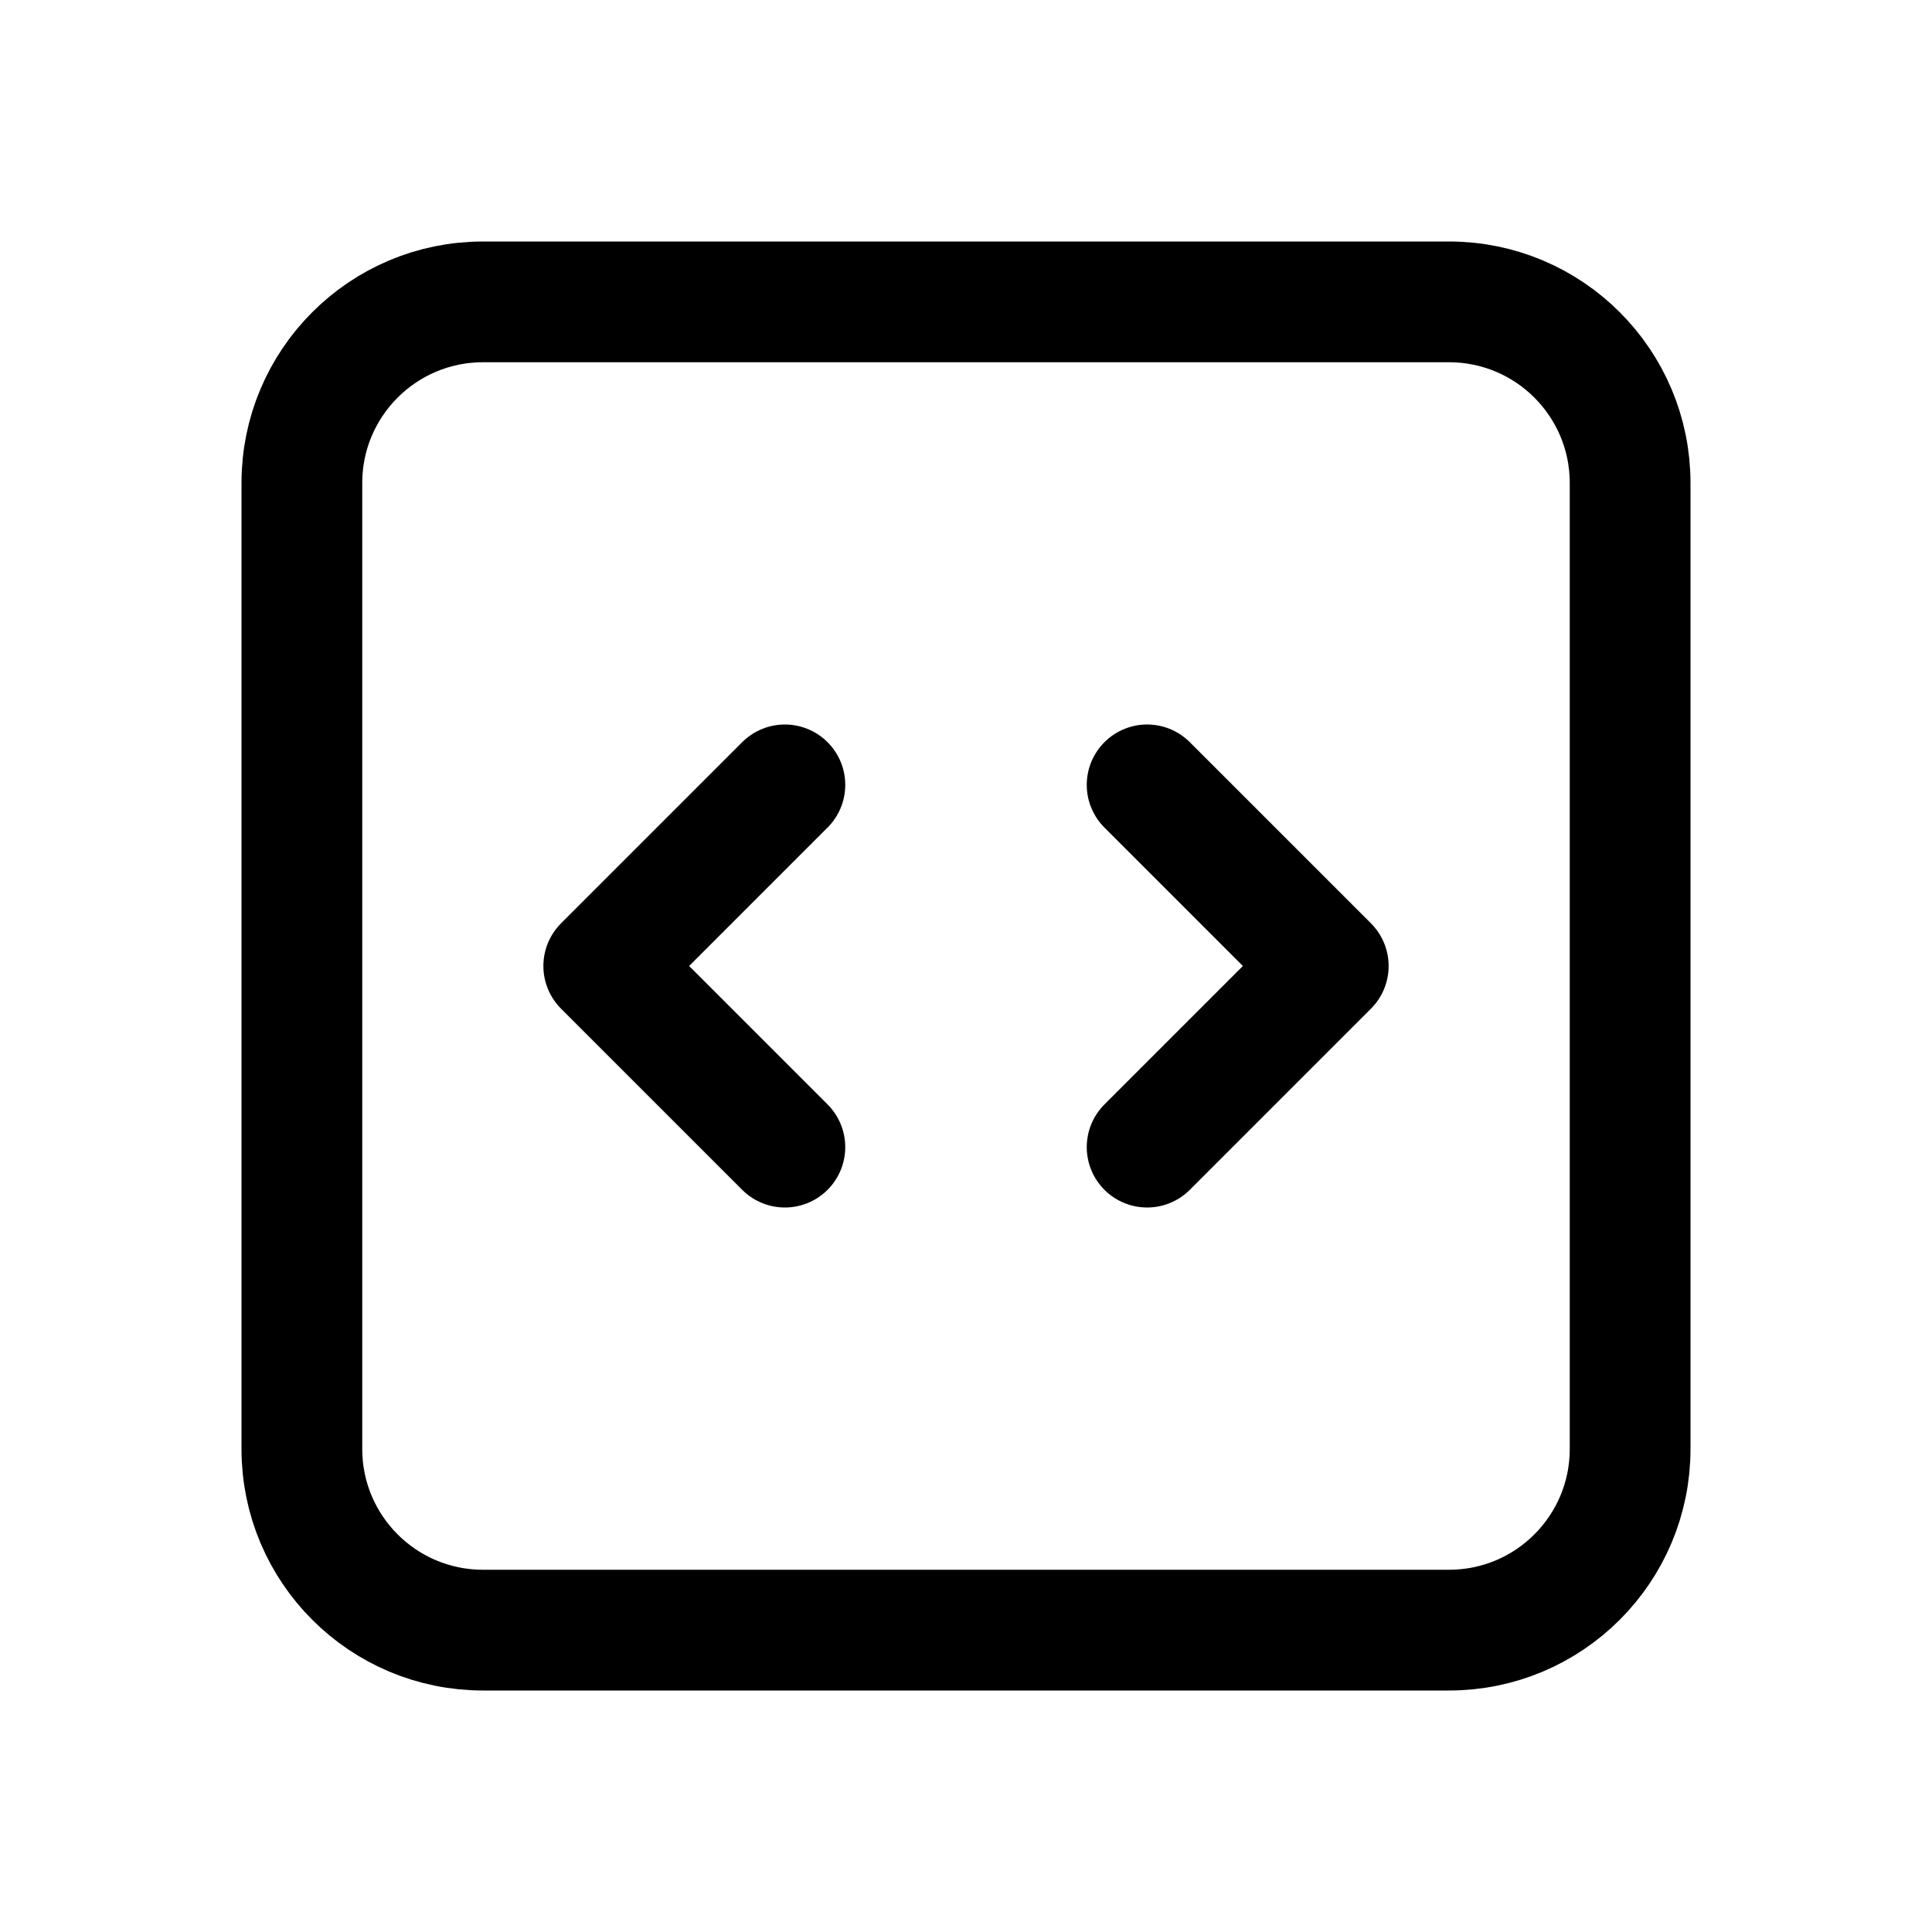
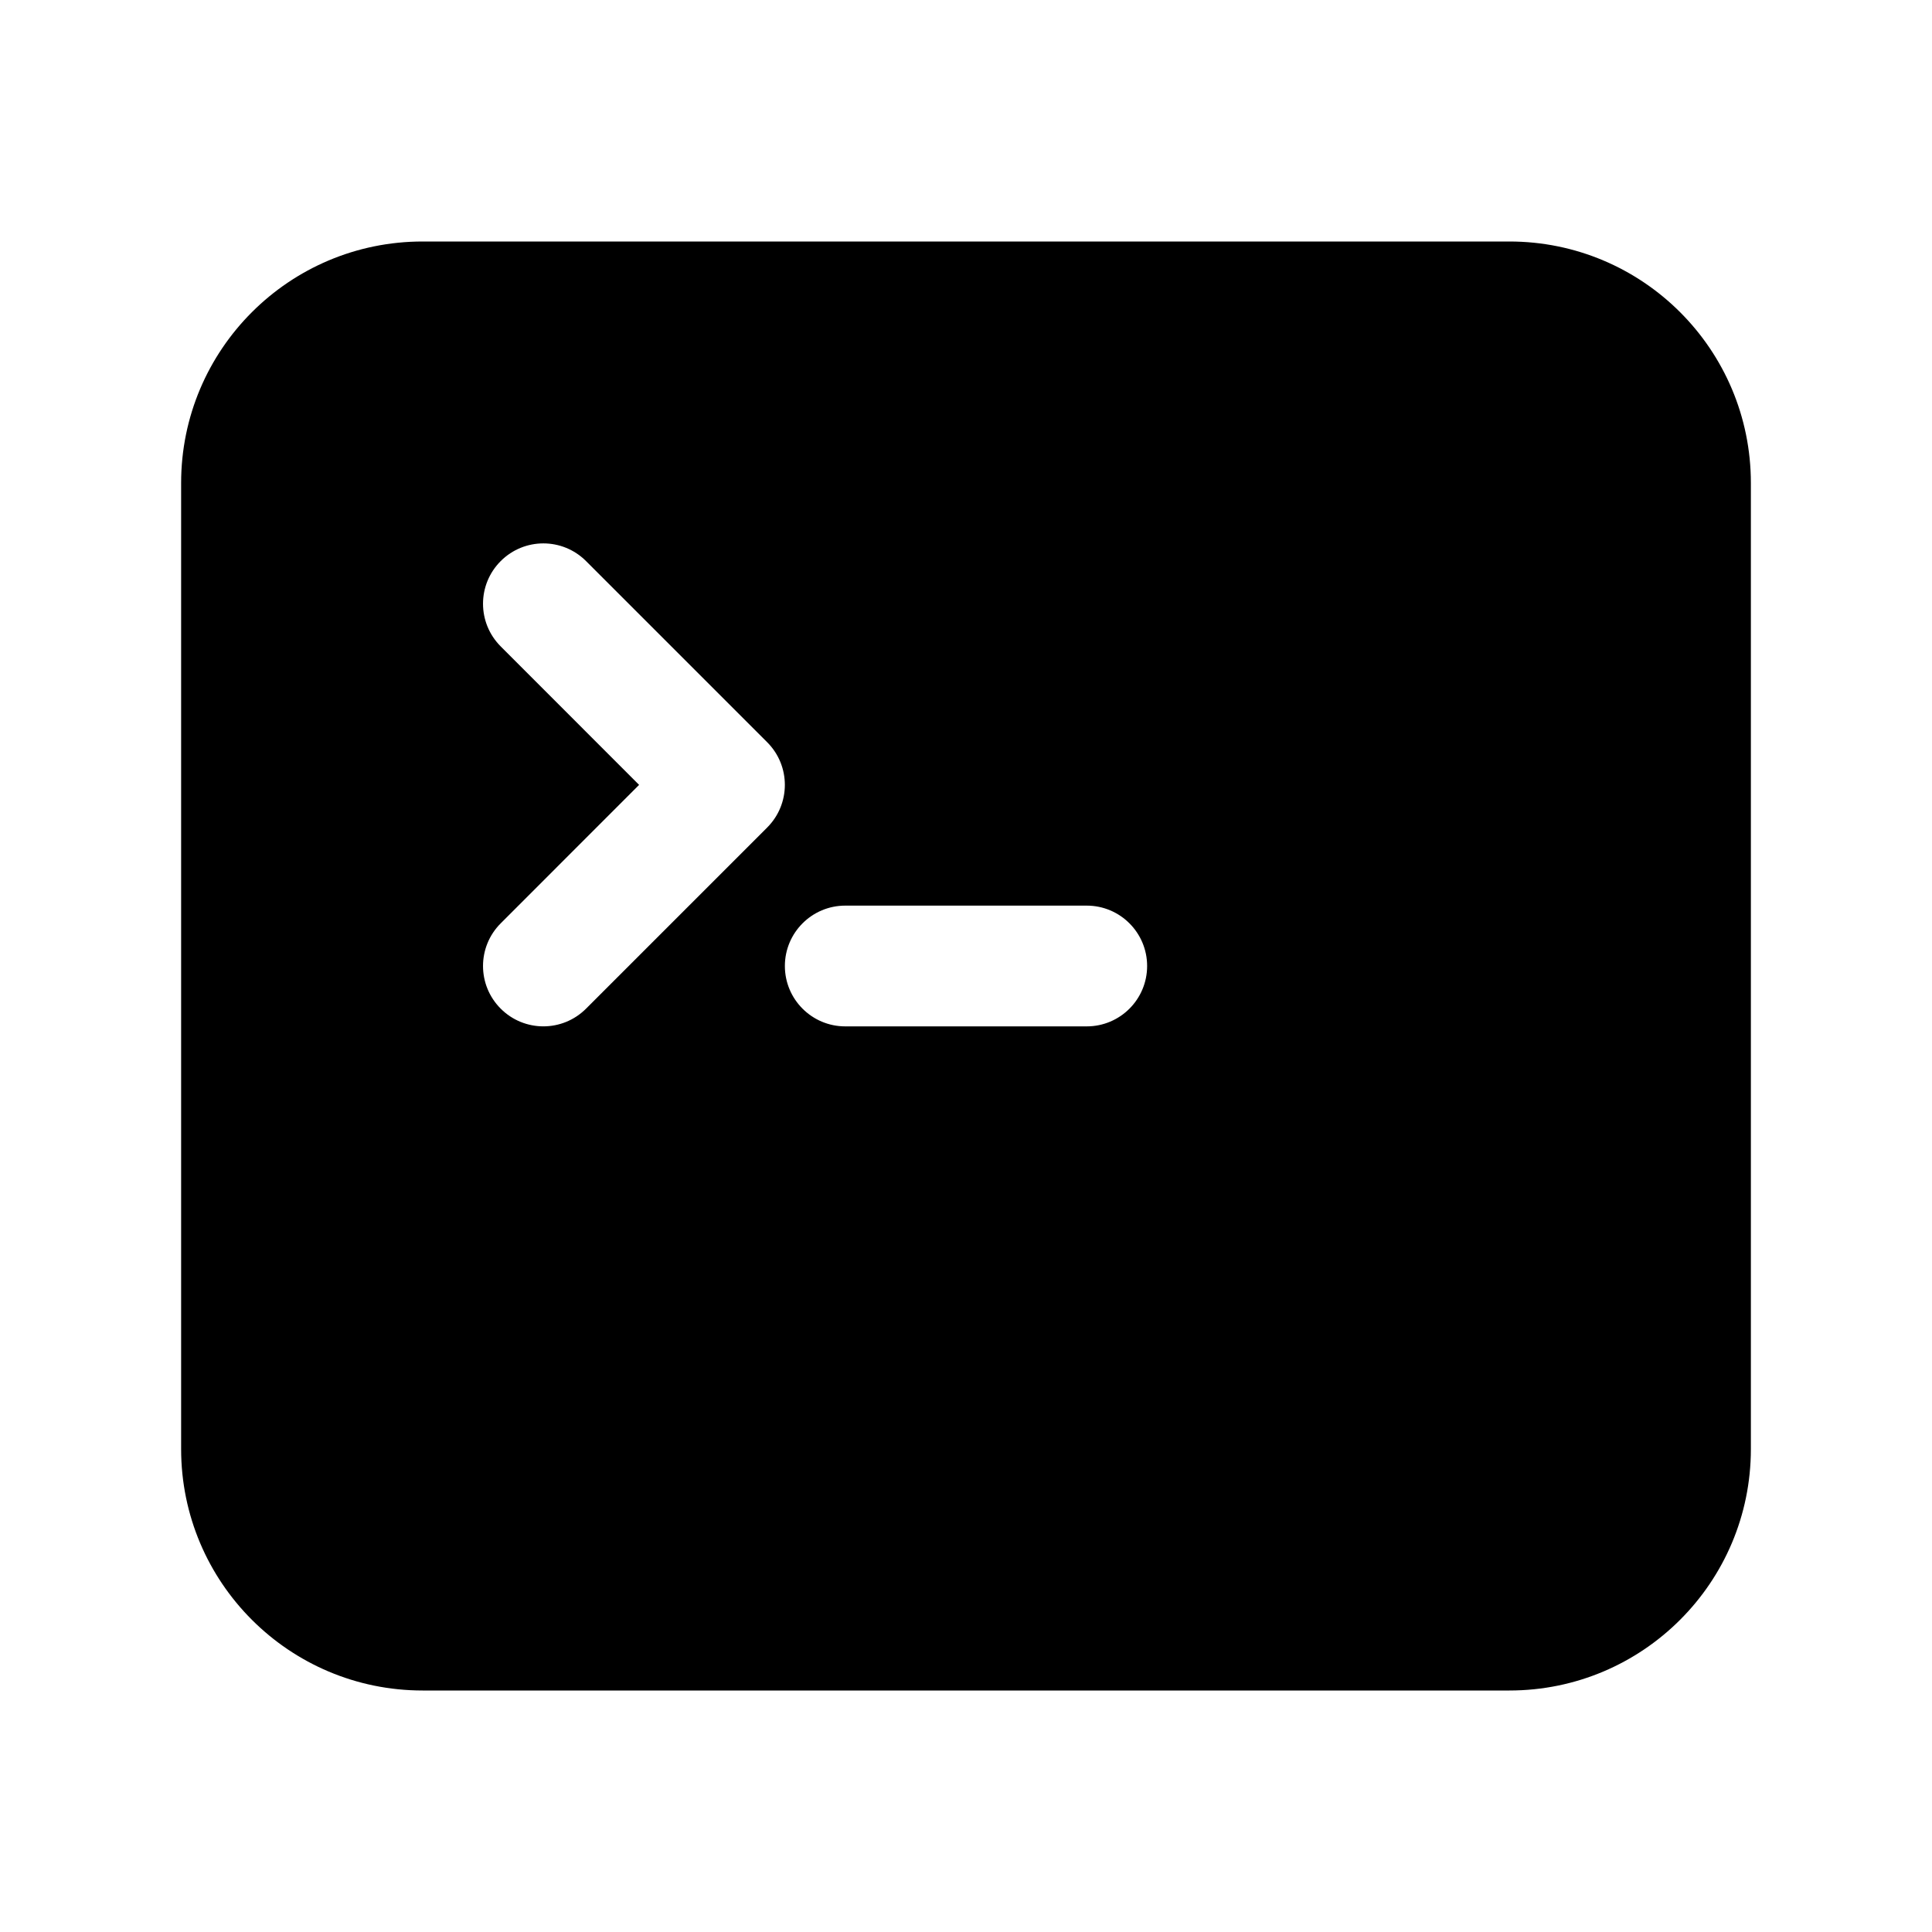
- <svg xmlns="http://www.w3.org/2000/svg" fill="none" viewBox="0 0 24 24" stroke-width="1.5" stroke="currentColor" aria-hidden="true" data-slot="icon">
-   <path stroke-linecap="round" stroke-linejoin="round" d="M14.25 9.75 16.5 12l-2.25 2.25m-4.5 0L7.5 12l2.25-2.25M6 20.25h12A2.25 2.25 0 0 0 20.25 18V6A2.25 2.25 0 0 0 18 3.75H6A2.25 2.25 0 0 0 3.75 6v12A2.25 2.25 0 0 0 6 20.25Z" />
+ <svg xmlns="http://www.w3.org/2000/svg" width="24" height="24" viewBox="0 0 24 24" fill="none">
+   <path fill-rule="evenodd" clip-rule="evenodd" d="M2.25 6C2.25 4.343 3.593 3 5.25 3H18.75C20.407 3 21.75 4.343 21.75 6V18C21.75 19.657 20.407 21 18.75 21H5.25C3.593 21 2.25 19.657 2.25 18V6ZM6.22 6.97C6.513 6.677 6.987 6.677 7.28 6.97L9.53 9.22C9.823 9.513 9.823 9.987 9.53 10.28L7.28 12.53C6.987 12.823 6.513 12.823 6.22 12.53C5.927 12.237 5.927 11.763 6.22 11.47L7.939 9.75L6.22 8.03C5.927 7.737 5.927 7.263 6.22 6.97ZM10.5 11.25C10.086 11.25 9.75 11.586 9.75 12C9.75 12.414 10.086 12.75 10.5 12.75H13.5C13.914 12.75 14.25 12.414 14.25 12C14.25 11.586 13.914 11.25 13.5 11.25H10.5Z" fill="currentColor" />
</svg>
